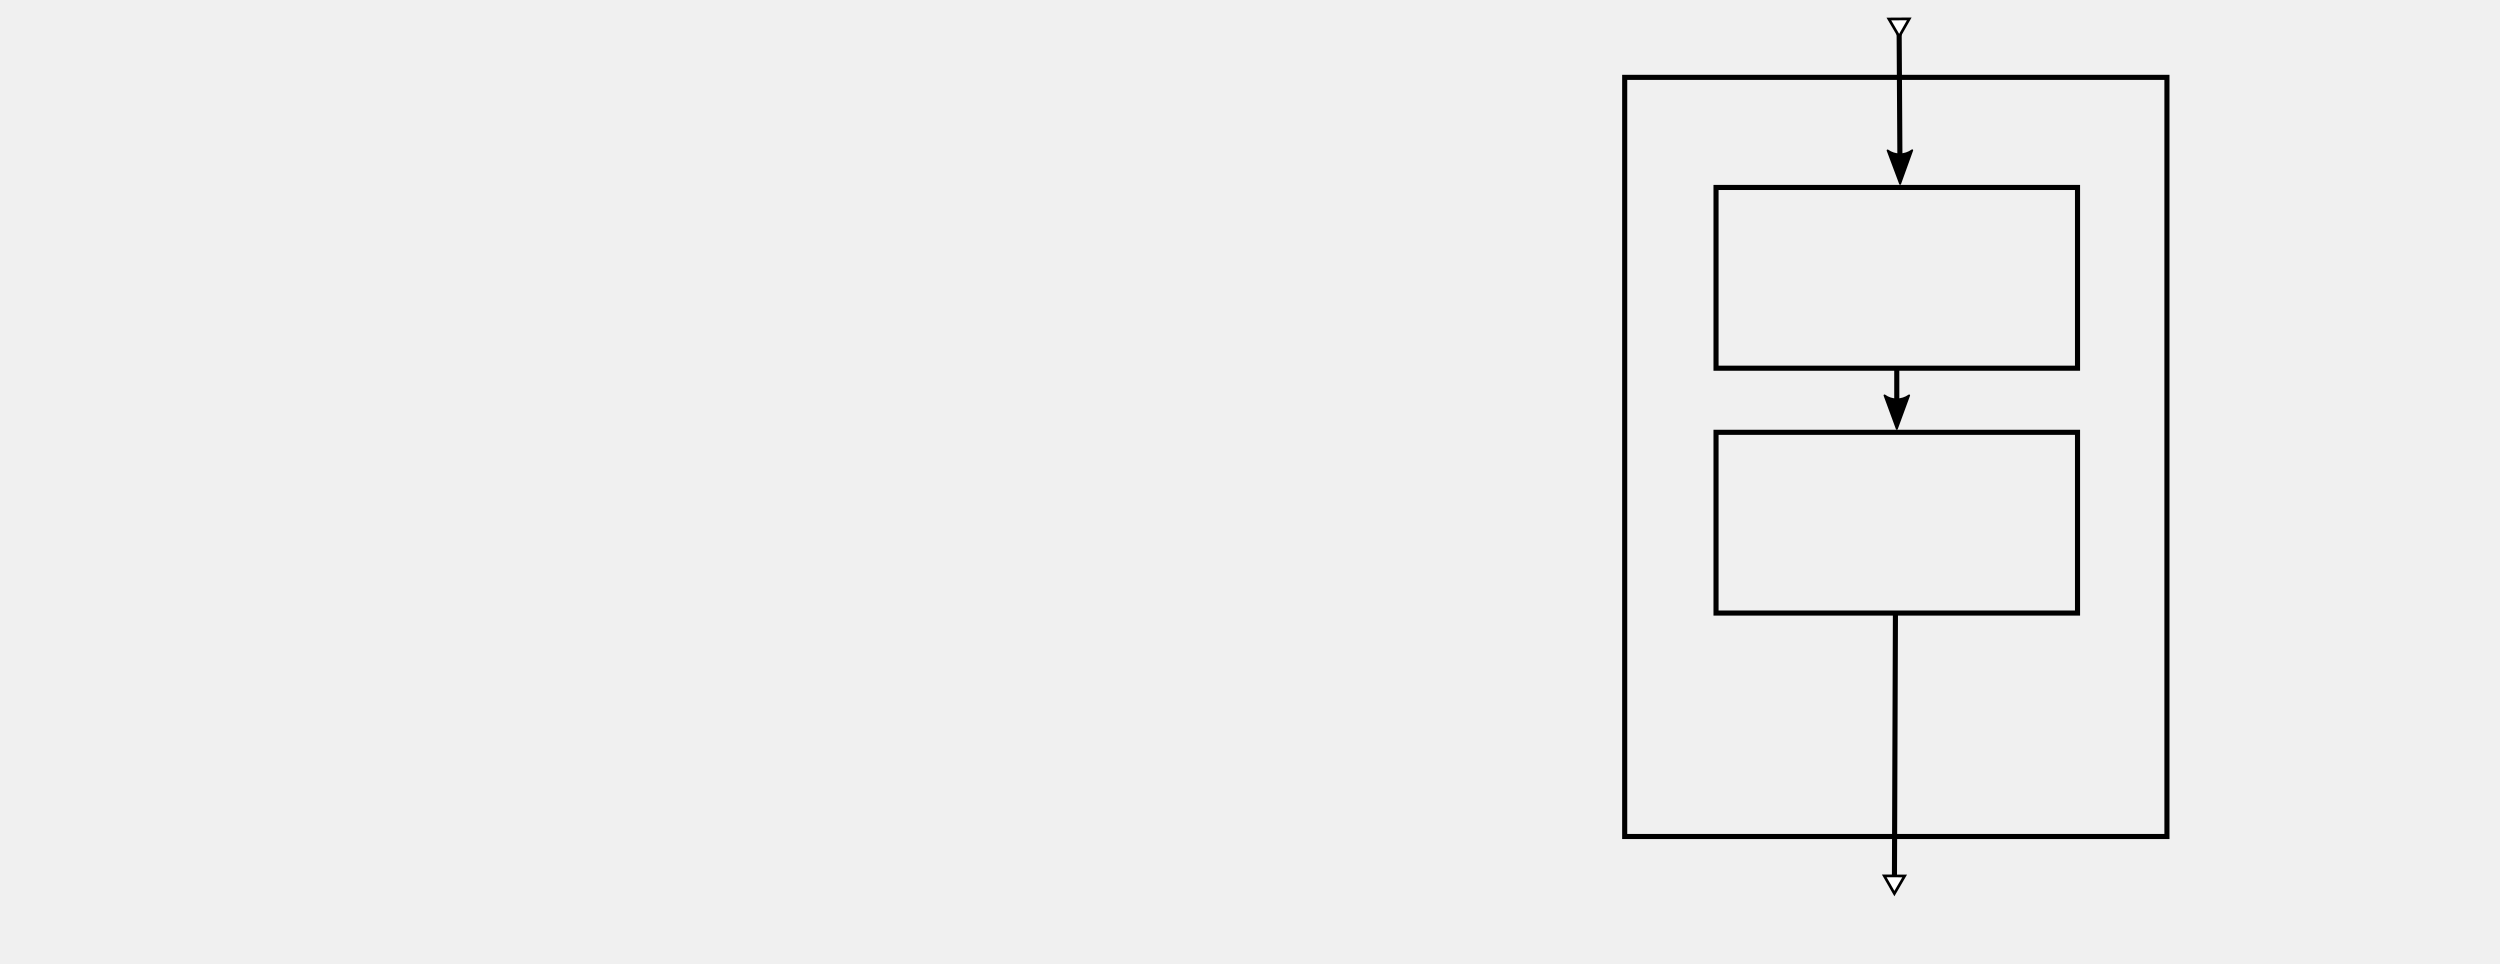
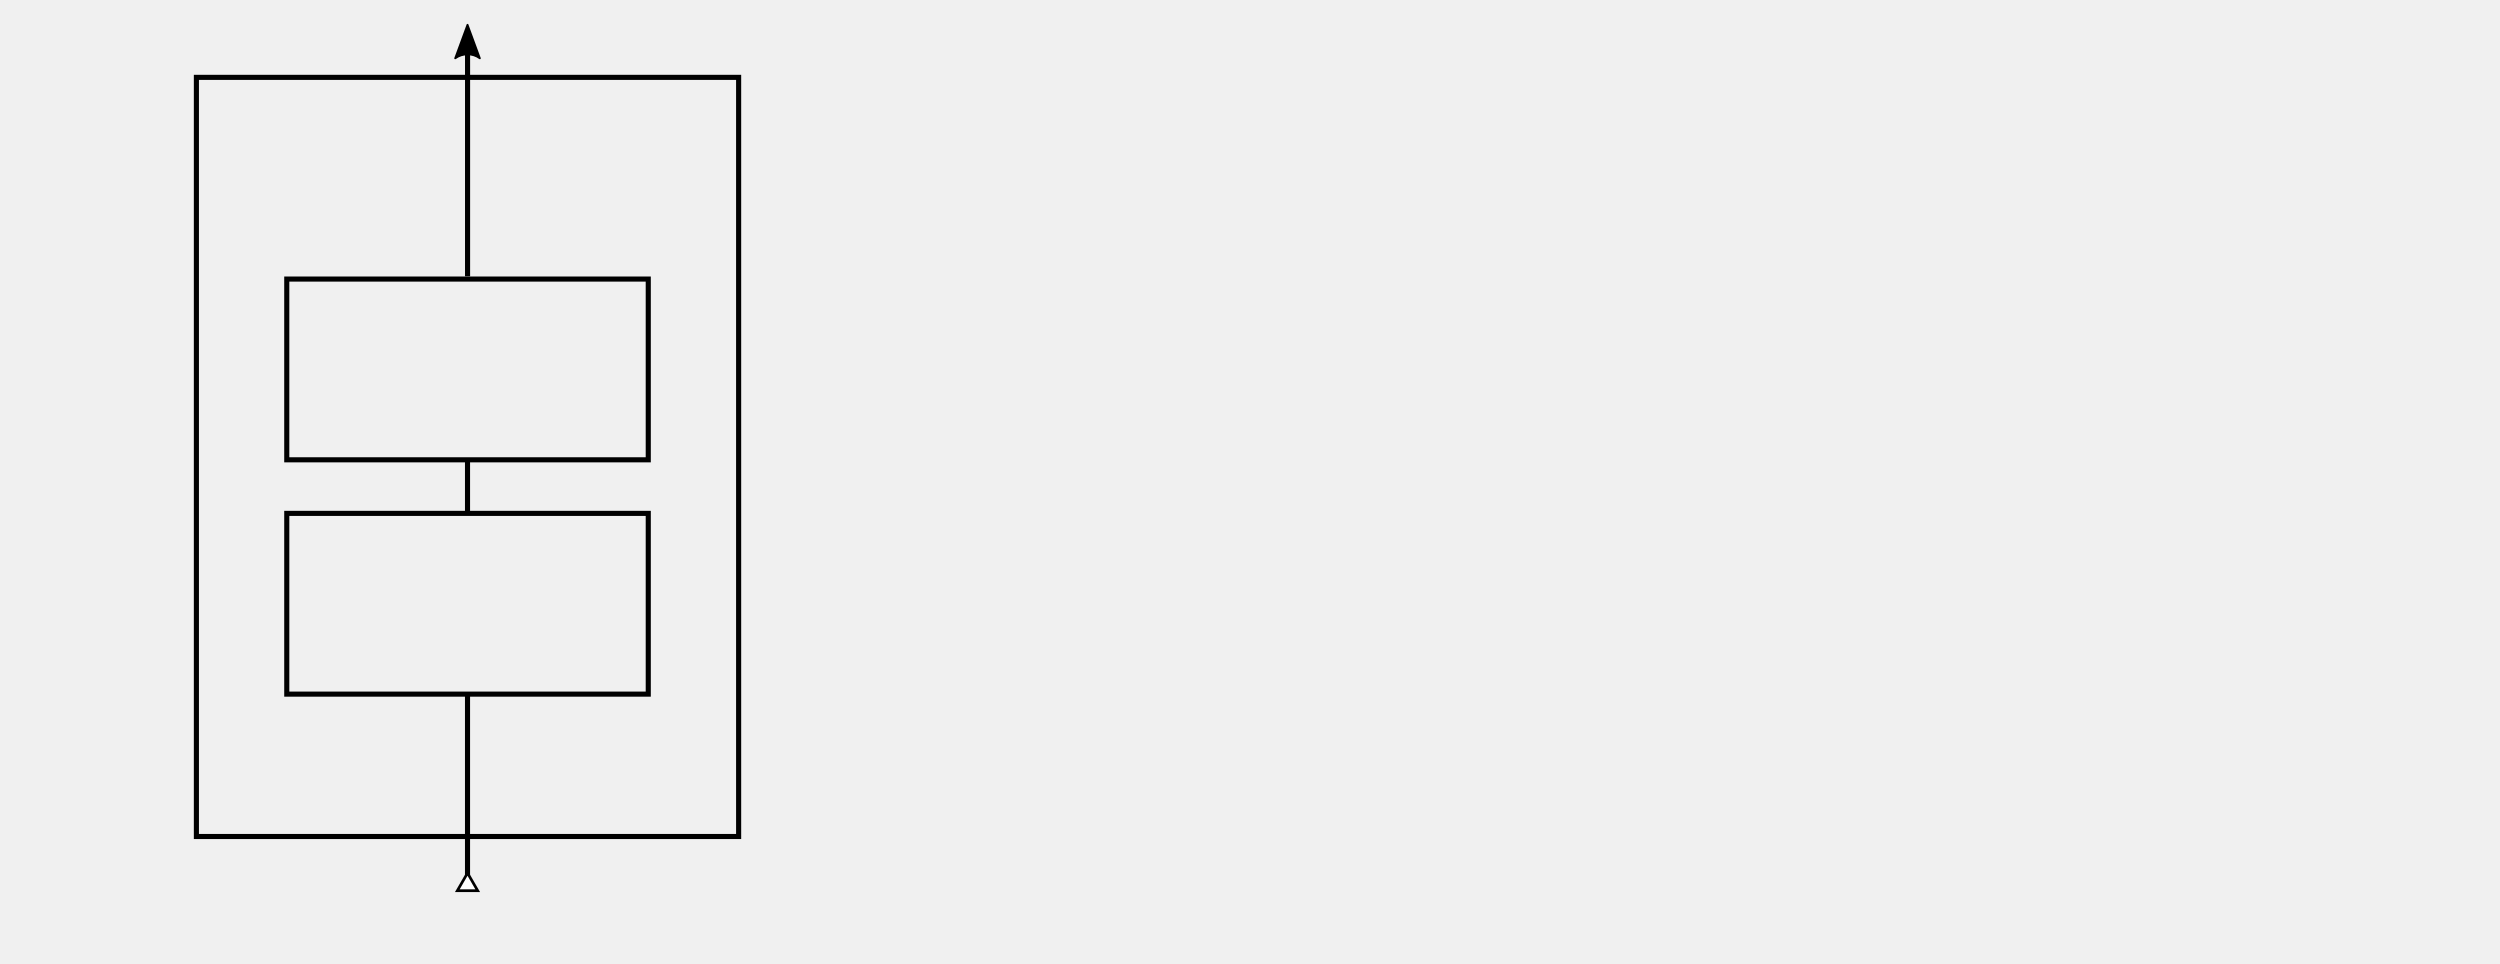
<svg xmlns="http://www.w3.org/2000/svg" width="12.967cm" height="5cm" id="svg2" version="1.1">
  <defs id="defs4">
    <marker orient="auto" refY="0.0" refX="0.0" id="marker4979" style="overflow:visible;">
      <path id="path4981" style="fill-rule:evenodd;stroke-width:0.625;stroke-linejoin:round;stroke:#000000;stroke-opacity:1;fill:#000000;fill-opacity:1" d="M 8.719,4.034 L -2.207,0.016 L 8.719,-4.002 C 6.973,-1.63 6.983,1.616 8.719,4.034 z " transform="scale(0.6) rotate(180) translate(0,0)" />
    </marker>
    <marker style="overflow:visible" id="marker4975" refX="0.0" refY="0.0" orient="auto">
      <path transform="scale(0.4) translate(-4.5,0)" style="fill-rule:evenodd;fill:#ffffff;stroke:#000000;stroke-width:1pt;stroke-opacity:1" d="M 5.77,0.0 L -2.88,5.0 L -2.88,-5.0 L 5.77,0.0 z " id="path4977" />
    </marker>
    <marker style="overflow:visible;" id="marker4971" refX="0.0" refY="0.0" orient="auto">
      <path transform="scale(0.6) rotate(180) translate(0,0)" d="M 8.719,4.034 L -2.207,0.016 L 8.719,-4.002 C 6.973,-1.63 6.983,1.616 8.719,4.034 z " style="fill-rule:evenodd;stroke-width:0.625;stroke-linejoin:round;stroke:#000000;stroke-opacity:1;fill:#000000;fill-opacity:1" id="path4973" />
    </marker>
    <marker style="overflow:visible;" id="marker4967" refX="0.0" refY="0.0" orient="auto">
      <path transform="scale(0.6) rotate(180) translate(0,0)" d="M 8.719,4.034 L -2.207,0.016 L 8.719,-4.002 C 6.973,-1.63 6.983,1.616 8.719,4.034 z " style="fill-rule:evenodd;stroke-width:0.625;stroke-linejoin:round;stroke:#000000;stroke-opacity:1;fill:#000000;fill-opacity:1" id="path4969" />
    </marker>
    <marker style="overflow:visible" id="marker4963" refX="0.0" refY="0.0" orient="auto">
      <path transform="scale(0.4) translate(-4.5,0)" style="fill-rule:evenodd;fill:#ffffff;stroke:#000000;stroke-width:1pt;stroke-opacity:1" d="M 5.77,0.0 L -2.88,5.0 L -2.88,-5.0 L 5.77,0.0 z " id="path4965" />
    </marker>
    <marker style="overflow:visible;" id="marker4959" refX="0.0" refY="0.0" orient="auto">
      <path transform="scale(0.6) rotate(180) translate(0,0)" d="M 8.719,4.034 L -2.207,0.016 L 8.719,-4.002 C 6.973,-1.63 6.983,1.616 8.719,4.034 z " style="fill-rule:evenodd;stroke-width:0.625;stroke-linejoin:round;stroke:#000000;stroke-opacity:1;fill:#000000;fill-opacity:1" id="path4961" />
    </marker>
    <marker style="overflow:visible;" id="marker4955" refX="0.0" refY="0.0" orient="auto">
      <path transform="scale(0.6) rotate(180) translate(0,0)" d="M 8.719,4.034 L -2.207,0.016 L 8.719,-4.002 C 6.973,-1.63 6.983,1.616 8.719,4.034 z " style="fill-rule:evenodd;stroke-width:0.625;stroke-linejoin:round;stroke:#000000;stroke-opacity:1;fill:#000000;fill-opacity:1" id="path4957" />
-     </marker>
-     <marker orient="auto" refY="0.0" refX="0.0" id="EmptyTriangleOutM" style="overflow:visible">
-       <path id="path4638" d="M 5.77,0.0 L -2.88,5.0 L -2.88,-5.0 L 5.77,0.0 z " style="fill-rule:evenodd;fill:#ffffff;stroke:#000000;stroke-width:1pt;stroke-opacity:1" transform="scale(0.4) translate(-4.5,0)" />
    </marker>
    <marker style="overflow:visible" id="marker4885" refX="0" refY="0" orient="auto">
      <g id="g4887" style="fill:#000000;stroke:#000000;stroke-opacity:1;fill-opacity:1">
        <circle id="circle4889" r="0.8" cy="0" cx="3" style="stroke:#000000;stroke-opacity:1;fill:#000000;fill-opacity:1" />
        <circle id="circle4891" r="0.8" cy="0" cx="6.5" style="stroke:#000000;stroke-opacity:1;fill:#000000;fill-opacity:1" />
        <circle id="circle4893" r="0.8" cy="0" cx="10" style="stroke:#000000;stroke-opacity:1;fill:#000000;fill-opacity:1" />
      </g>
    </marker>
    <marker style="overflow:visible" id="marker4875" refX="0" refY="0" orient="auto">
      <g id="g4877" style="fill:#000000;stroke:#000000;stroke-opacity:1;fill-opacity:1" transform="translate(-13,0)">
        <circle id="circle4879" r="0.8" cy="0" cx="3" style="stroke:#000000;stroke-opacity:1;fill:#000000;fill-opacity:1" />
        <circle id="circle4881" r="0.8" cy="0" cx="6.5" style="stroke:#000000;stroke-opacity:1;fill:#000000;fill-opacity:1" />
        <circle id="circle4883" r="0.8" cy="0" cx="10" style="stroke:#000000;stroke-opacity:1;fill:#000000;fill-opacity:1" />
      </g>
    </marker>
    <marker style="overflow:visible" id="marker4865" refX="0" refY="0" orient="auto">
      <g id="g4867" style="fill:#000000;stroke:#000000;stroke-opacity:1;fill-opacity:1" transform="translate(-13,0)">
        <circle id="circle4869" r="0.8" cy="0" cx="3" style="stroke:#000000;stroke-opacity:1;fill:#000000;fill-opacity:1" />
        <circle id="circle4871" r="0.8" cy="0" cx="6.5" style="stroke:#000000;stroke-opacity:1;fill:#000000;fill-opacity:1" />
        <circle id="circle4873" r="0.8" cy="0" cx="10" style="stroke:#000000;stroke-opacity:1;fill:#000000;fill-opacity:1" />
      </g>
    </marker>
    <marker orient="auto" refY="0.0" refX="0.0" id="marker4862" style="overflow:visible">
      <path id="path4662" d="M -5.413,-5.046 C -2.653,-5.046 -0.413,-2.806 -0.413,-0.046 C -0.413,2.714 -2.653,4.954 -5.413,4.954" style="fill:none;fill-rule:evenodd;stroke:#000000;stroke-width:1pt;stroke-opacity:1" transform="scale(0.6)" />
    </marker>
    <marker orient="auto" refY="0.0" refX="0.0" id="marker4859" style="overflow:visible">
      <path id="path4635" d="M 5.77,0.0 L -2.88,5.0 L -2.88,-5.0 L 5.77,0.0 z " style="fill-rule:evenodd;fill:#ffffff;stroke:#000000;stroke-width:1pt;stroke-opacity:1" transform="scale(0.8) translate(-6,0)" />
    </marker>
    <marker orient="auto" refY="0.0" refX="0.0" id="marker4856" style="overflow:visible">
      <path id="path4584" d="M 0,-7.071 L -7.071,0 L 0,7.071 L 7.071,0 L 0,-7.071 z " style="fill-rule:evenodd;fill:#ffffff;stroke:#000000;stroke-width:1pt;stroke-opacity:1" transform="scale(0.4)" />
    </marker>
    <marker orient="auto" refY="0.0" refX="0.0" id="DotM" style="overflow:visible">
      <path id="path4539" d="M -2.5,-1.0 C -2.5,1.76 -4.74,4.0 -7.5,4.0 C -10.26,4.0 -12.5,1.76 -12.5,-1.0 C -12.5,-3.76 -10.26,-6.0 -7.5,-6.0 C -4.74,-6.0 -2.5,-3.76 -2.5,-1.0 z " style="fill-rule:evenodd;stroke:#000000;stroke-width:1pt;stroke-opacity:1;fill:#000000;fill-opacity:1" transform="scale(0.4) translate(7.4, 1)" />
    </marker>
    <marker style="overflow:visible" id="marker4848" refX="0" refY="0" orient="auto">
      <g id="g4719" style="fill:#000000;stroke:#000000;stroke-opacity:1;fill-opacity:1" transform="translate(-13,0)">
        <circle id="circle4721" r="0.8" cy="0" cx="3" style="stroke:#000000;stroke-opacity:1;fill:#000000;fill-opacity:1" />
        <circle id="circle4723" r="0.8" cy="0" cx="6.5" style="stroke:#000000;stroke-opacity:1;fill:#000000;fill-opacity:1" />
        <circle id="circle4725" r="0.8" cy="0" cx="10" style="stroke:#000000;stroke-opacity:1;fill:#000000;fill-opacity:1" />
      </g>
    </marker>
    <marker orient="auto" refY="0.0" refX="0.0" id="marker4839" style="overflow:visible">
      <g id="g4511" transform="scale(-1.2)" style="stroke:#000000;stroke-opacity:1;fill:#000000;fill-opacity:1">
        <path id="path4513" d="M -3.805,-3.959 L 0.544,0" style="fill:#000000;fill-rule:evenodd;stroke:#000000;stroke-width:0.8;stroke-linecap:round;stroke-opacity:1;fill-opacity:1" />
        <path id="path4515" d="M -1.287,-3.959 L 3.062,0" style="fill:#000000;fill-rule:evenodd;stroke:#000000;stroke-width:0.8;stroke-linecap:round;stroke-opacity:1;fill-opacity:1" />
        <path id="path4517" d="M 1.305,-3.959 L 5.654,0" style="fill:#000000;fill-rule:evenodd;stroke:#000000;stroke-width:0.8;stroke-linecap:round;stroke-opacity:1;fill-opacity:1" />
        <path id="path4519" d="M -3.805,4.178 L 0.544,0.22" style="fill:#000000;fill-rule:evenodd;stroke:#000000;stroke-width:0.8;stroke-linecap:round;stroke-opacity:1;fill-opacity:1" />
        <path id="path4521" d="M -1.287,4.178 L 3.062,0.22" style="fill:#000000;fill-rule:evenodd;stroke:#000000;stroke-width:0.8;stroke-linecap:round;stroke-opacity:1;fill-opacity:1" />
        <path id="path4523" d="M 1.305,4.178 L 5.654,0.22" style="fill:#000000;fill-rule:evenodd;stroke:#000000;stroke-width:0.8;stroke-linecap:round;stroke-opacity:1;fill-opacity:1" />
      </g>
    </marker>
    <marker orient="auto" refY="0.0" refX="0.0" id="marker4833" style="overflow:visible;">
      <path id="path4835" style="fill-rule:evenodd;stroke-width:0.625;stroke-linejoin:round;stroke:#000000;stroke-opacity:1;fill:#000000;fill-opacity:1" d="M 8.719,4.034 L -2.207,0.016 L 8.719,-4.002 C 6.973,-1.63 6.983,1.616 8.719,4.034 z " transform="scale(0.6) rotate(180) translate(0,0)" />
    </marker>
    <marker orient="auto" refY="0.0" refX="0.0" id="Arrow1Send" style="overflow:visible;">
      <path id="path4490" d="M 0.0,0.0 L 5.0,-5.0 L -12.5,0.0 L 5.0,5.0 L 0.0,0.0 z " style="fill-rule:evenodd;stroke:#000000;stroke-width:1pt;stroke-opacity:1;fill:#000000;fill-opacity:1" transform="scale(0.2) rotate(180) translate(6,0)" />
    </marker>
    <marker orient="auto" refY="0.0" refX="0.0" id="marker4821" style="overflow:visible">
      <g id="g4687" transform="scale(0.7)" style="stroke:#000000;stroke-opacity:1;fill:#000000;fill-opacity:1">
        <path id="path4689" d="M -4.779,-3.24 C -2.429,-2.874 0.521,-1.302 0.258,0.388 C -0.005,2.078 -2.213,2.618 -4.563,2.252 C -6.913,1.886 -8.521,0.752 -8.258,-0.938 C -7.995,-2.628 -7.13,-3.605 -4.779,-3.24 z " style="fill:#000000;fill-opacity:1;fill-rule:evenodd;stroke:#000000;stroke-width:1.25;stroke-opacity:1" />
        <path id="path4691" d="M 4.46,0.089 C -2.556,-4.378 5.225,-3.906 -0.848,-8.72" style="fill:#000000;fill-opacity:1;fill-rule:evenodd;stroke:#000000;stroke-width:1pt;stroke-opacity:1" />
        <path id="path4693" d="M 4.93,0.058 C -1.387,1.749 1.803,5.478 -4.945,7.546" style="fill:#000000;fill-opacity:1;fill-rule:evenodd;stroke:#000000;stroke-width:1pt;stroke-opacity:1" />
        <rect id="rect4695" transform="matrix(0.527536,-0.849533,0.887668,0.460484,0,0)" y="-1.741" x="-10.392" height="2.761" width="2.637" style="fill-rule:evenodd;stroke-width:1pt;stroke:#000000;stroke-opacity:1;fill:#000000;fill-opacity:1" />
        <rect id="rect4697" transform="matrix(0.671205,-0.741272,0.790802,0.612072,0,0)" y="-7.963" x="4.959" height="2.861" width="2.733" style="fill-rule:evenodd;stroke-width:1pt;stroke:#000000;stroke-opacity:1;fill:#000000;fill-opacity:1" />
        <path id="path4699" transform="matrix(0,-1.109517,1.109517,0,25.96648,19.71619)" d="M 16.78 -28.685 A 0.607 0.607 0 1 0 15.565,-28.685 A 0.607 0.607 0 1 0 16.78 -28.685 z" style="fill:#000000;fill-opacity:1;fill-rule:evenodd;stroke:#000000;stroke-width:1pt;stroke-opacity:1" />
        <path id="path4701" transform="matrix(0,-1.109517,1.109517,0,26.8245,16.99126)" d="M 16.78 -28.685 A 0.607 0.607 0 1 0 15.565,-28.685 A 0.607 0.607 0 1 0 16.78 -28.685 z" style="fill:#000000;fill-opacity:1;fill-rule:evenodd;stroke:#000000;stroke-width:1pt;stroke-opacity:1" />
      </g>
    </marker>
    <marker orient="auto" refY="0.0" refX="0.0" id="Legs" style="overflow:visible">
      <g id="g4674" transform="scale(-0.7)" style="stroke:#000000;stroke-opacity:1;fill:#000000;fill-opacity:1">
        <g id="g4676" transform="matrix(0,-1,-1,0,20.70862,21.31391)" style="stroke:#000000;stroke-opacity:1;fill:#000000;fill-opacity:1">
          <path id="path4678" d="M 21.221,20.675 C 14.311,25.397 18.767,27.282 15.38,34.119" style="fill:#000000;fill-opacity:1;fill-rule:evenodd;stroke:#000000;stroke-width:1pt;stroke-opacity:1" />
          <path id="path4680" d="M 21.398,20.548 C 20.038,28.896 24.934,29.318 25.903,34.373" style="fill:#000000;fill-opacity:1;fill-rule:evenodd;stroke:#000000;stroke-width:1pt;stroke-opacity:1" />
        </g>
        <path id="path4682" d="M -14.09,-6.732 L -15.012,-2.688 L -11.049,-3.912 L -14.09,-6.732 z " style="fill:#000000;fill-rule:evenodd;stroke-width:1pt;stroke:#000000;stroke-opacity:1;fill-opacity:1" />
        <path id="path4684" d="M -15.216,4.557 L -13.342,8.256 L -11.075,4.784 L -15.216,4.557 z " style="fill:#000000;fill-rule:evenodd;stroke-width:1pt;stroke:#000000;stroke-opacity:1;fill-opacity:1" />
      </g>
    </marker>
    <marker style="overflow:visible" id="marker4808" refX="0" refY="0" orient="auto">
      <g id="g4710" style="fill:#000000;stroke:#000000;stroke-opacity:1;fill-opacity:1">
        <circle id="circle4712" r="0.8" cy="0" cx="3" style="stroke:#000000;stroke-opacity:1;fill:#000000;fill-opacity:1" />
        <circle id="circle4714" r="0.8" cy="0" cx="6.5" style="stroke:#000000;stroke-opacity:1;fill:#000000;fill-opacity:1" />
        <circle id="circle4716" r="0.8" cy="0" cx="10" style="stroke:#000000;stroke-opacity:1;fill:#000000;fill-opacity:1" />
      </g>
    </marker>
    <marker orient="auto" refY="0.0" refX="0.0" id="marker4790" style="overflow:visible;">
      <path id="path4792" style="fill-rule:evenodd;stroke-width:0.625;stroke-linejoin:round;stroke:#000000;stroke-opacity:1;fill:#000000;fill-opacity:1" d="M 8.719,4.034 L -2.207,0.016 L 8.719,-4.002 C 6.973,-1.63 6.983,1.616 8.719,4.034 z " transform="scale(0.6) rotate(180) translate(0,0)" />
    </marker>
    <marker orient="auto" refY="0.0" refX="0.0" id="marker4782" style="overflow:visible;">
      <path id="path4784" style="fill-rule:evenodd;stroke-width:0.625;stroke-linejoin:round;stroke:#000000;stroke-opacity:1;fill:#000000;fill-opacity:1" d="M 8.719,4.034 L -2.207,0.016 L 8.719,-4.002 C 6.973,-1.63 6.983,1.616 8.719,4.034 z " transform="scale(0.6) rotate(180) translate(0,0)" />
    </marker>
    <marker orient="auto" refY="0.0" refX="0.0" id="marker4778" style="overflow:visible;">
      <path id="path4780" style="fill-rule:evenodd;stroke-width:0.625;stroke-linejoin:round;stroke:#000000;stroke-opacity:1;fill:#000000;fill-opacity:1" d="M 8.719,4.034 L -2.207,0.016 L 8.719,-4.002 C 6.973,-1.63 6.983,1.616 8.719,4.034 z " transform="scale(1.1) rotate(180) translate(1,0)" />
    </marker>
    <marker orient="auto" refY="0.0" refX="0.0" id="marker4740" style="overflow:visible;">
      <path id="path4484" d="M 0.0,0.0 L 5.0,-5.0 L -12.5,0.0 L 5.0,5.0 L 0.0,0.0 z " style="fill-rule:evenodd;stroke:#000000;stroke-width:1pt;stroke-opacity:1;fill:#000000;fill-opacity:1" transform="scale(0.4) rotate(180) translate(10,0)" />
    </marker>
    <marker orient="auto" refY="0.0" refX="0.0" id="marker4737" style="overflow:visible;">
      <path id="path4496" style="fill-rule:evenodd;stroke-width:0.625;stroke-linejoin:round;stroke:#000000;stroke-opacity:1;fill:#000000;fill-opacity:1" d="M 8.719,4.034 L -2.207,0.016 L 8.719,-4.002 C 6.973,-1.63 6.983,1.616 8.719,4.034 z " transform="scale(1.1) rotate(180) translate(1,0)" />
    </marker>
    <marker orient="auto" refY="0.0" refX="0.0" id="marker4734" style="overflow:visible;">
      <path id="path4502" style="fill-rule:evenodd;stroke-width:0.625;stroke-linejoin:round;stroke:#000000;stroke-opacity:1;fill:#000000;fill-opacity:1" d="M 8.719,4.034 L -2.207,0.016 L 8.719,-4.002 C 6.973,-1.63 6.983,1.616 8.719,4.034 z " transform="scale(0.6) rotate(180) translate(0,0)" />
    </marker>
    <marker orient="auto" refY="0.0" refX="0.0" id="marker4731" style="overflow:visible;">
      <path id="path4478" d="M 0.0,0.0 L 5.0,-5.0 L -12.5,0.0 L 5.0,5.0 L 0.0,0.0 z " style="fill-rule:evenodd;stroke:#000000;stroke-width:1pt;stroke-opacity:1;fill:#000000;fill-opacity:1" transform="scale(0.8) rotate(180) translate(12.5,0)" />
    </marker>
    <marker style="overflow:visible" id="InfiniteLineEnd" refX="0" refY="0" orient="auto">
      <g id="g9661" style="fill:#000000">
        <circle id="circle9663" r="0.8" cy="0" cx="3" />
        <circle id="circle9665" r="0.8" cy="0" cx="6.5" />
        <circle id="circle9667" r="0.8" cy="0" cx="10" />
      </g>
    </marker>
    <marker style="overflow:visible" id="InfiniteLineStart" refX="0" refY="0" orient="auto">
      <g id="g9670" style="fill:#000000" transform="translate(-13,0)">
        <circle id="circle9672" r="0.8" cy="0" cx="3" />
        <circle id="circle9674" r="0.8" cy="0" cx="6.5" />
        <circle id="circle9676" r="0.8" cy="0" cx="10" />
      </g>
    </marker>
    <marker id="RazorWire" refX="0" refY="0" orient="auto" style="overflow:visible">
      <path id="path9658" transform="scale(0.8,0.8)" style="fill:#808080;fill-opacity:1;fill-rule:evenodd;stroke:#000000;stroke-width:0.1pt" d="m 0.023,-0.74 0,1.438 -7.781,2.313 18.437,0 -7.187,-2.313 0,-1.438 7.25,-2.156 -18.469,0 7.75,2.156 z" />
    </marker>
    <marker orient="auto" refY="0" refX="0" id="Torso" style="overflow:visible">
      <g id="g9638" transform="scale(0.7,0.7)">
        <path id="path9640" d="m -4.779,-3.24 c 2.35,0.366 5.3,1.938 5.037,3.627 C -0.005,2.078 -2.213,2.618 -4.563,2.252 -6.913,1.886 -8.521,0.752 -8.258,-0.938 -7.995,-2.628 -7.13,-3.605 -4.779,-3.24 Z" style="fill:none;stroke:#000000;stroke-width:1.25" />
        <path id="path9642" d="M 4.46,0.089 C -2.556,-4.378 5.225,-3.906 -0.848,-8.72" style="fill:none;stroke:#000000;stroke-width:1pt" />
        <path id="path9644" d="M 4.93,0.058 C -1.387,1.749 1.803,5.478 -4.945,7.546" style="fill:none;stroke:#000000;stroke-width:1pt" />
        <rect id="rect9646" transform="matrix(0.527536,-0.849533,0.887668,0.460484,0,0)" y="-1.741" x="-10.392" height="2.761" width="2.637" style="fill-rule:evenodd;stroke-width:1pt" />
        <rect id="rect9648" transform="matrix(0.671205,-0.741272,0.790802,0.612072,0,0)" y="-7.963" x="4.959" height="2.861" width="2.733" style="fill-rule:evenodd;stroke-width:1pt" />
        <path id="path9650" transform="matrix(0,-1.109517,1.109517,0,25.96648,19.71619)" d="m 16.78,-28.685 a 0.607,0.607 0 1 0 -1.215,0 0.607,0.607 0 1 0 1.215,0 z" style="fill:#ff0000;fill-opacity:0.75;fill-rule:evenodd;stroke:#000000;stroke-width:1pt" />
        <path id="path9652" transform="matrix(0,-1.109517,1.109517,0,26.8245,16.99126)" d="m 16.78,-28.685 a 0.607,0.607 0 1 0 -1.215,0 0.607,0.607 0 1 0 1.215,0 z" style="fill:#ff0000;fill-opacity:0.75;fill-rule:evenodd;stroke:#000000;stroke-width:1pt" />
      </g>
    </marker>
    <marker orient="auto" refY="0" refX="0" id="Scissors" style="overflow:visible">
      <path id="schere" d="M 9.09,-3.606 C 8.12,-4.777 6.37,-4.736 5.062,-4.233 l -8.212,3.078 c -2.388,-1.307 -4.748,-0.933 -4.748,-1.569 0,-0.497 0.457,-0.388 0.388,-1.683 -0.066,-1.243 -1.364,-2.163 -2.59,-2.082 -1.227,-0.007 -2.499,0.933 -2.51,2.23 -0.091,1.306 1.007,2.52 2.307,2.605 1.522,0.227 4.218,-0.696 5.483,1.571 -0.942,1.738 -2.614,1.743 -4.126,1.656 -1.255,-0.072 -2.762,0.287 -3.361,1.521 -0.578,1.182 -0.011,2.865 1.317,3.226 1.34,0.492 3.181,-0.13 3.499,-1.671 0.246,-1.188 -0.595,-1.746 -0.273,-2.177 0.244,-0.325 1.791,-0.137 4.547,-1.375 L 5.676,4.233 C 6.8,4.547 8.173,4.536 9.168,3.431 L -0.052,-0.054 9.09,-3.606 Z m -18.308,-1.901 c 1.295,0.723 1.189,2.684 -0.156,3.063 -1.217,0.424 -2.771,-0.759 -2.383,-2.077 0.227,-1.082 1.653,-1.481 2.54,-0.986 z m 0.056,8.017 c 1.351,0.499 1.121,2.784 -0.252,3.092 -0.911,0.316 -2.214,-0.139 -2.306,-1.212 -0.178,-1.305 1.356,-2.484 2.558,-1.879 z" style="fill:#000000" />
    </marker>
    <marker orient="auto" refY="0" refX="0" id="CurveOut" style="overflow:visible">
      <path id="path9613" d="m -5.413,-5.046 c 2.76,0 5,2.24 5,5 0,2.76 -2.24,5 -5,5" style="fill:none;stroke:#000000;stroke-width:1pt" transform="scale(0.6,0.6)" />
    </marker>
    <marker orient="auto" refY="0" refX="0" id="EmptyDiamondM" style="overflow:visible">
      <path id="path9535" d="M 0,-7.071 -7.071,0 0,7.071 7.071,0 0,-7.071 Z" style="fill:#ffffff;fill-rule:evenodd;stroke:#000000;stroke-width:1pt" transform="scale(0.4,0.4)" />
    </marker>
    <marker orient="auto" refY="0" refX="0" id="EmptyDiamondSend" style="overflow:visible">
      <path id="path9556" d="M 0,-7.071 -7.071,0 0,7.071 7.071,0 0,-7.071 Z" style="fill:#ffffff;fill-rule:evenodd;stroke:#000000;stroke-width:1pt" transform="matrix(0.2,0,0,0.2,-1.2,0)" />
    </marker>
    <marker orient="auto" refY="0" refX="0" id="EmptyDiamondS" style="overflow:visible">
      <path id="path9538" d="M 0,-7.071 -7.071,0 0,7.071 7.071,0 0,-7.071 Z" style="fill:#ffffff;fill-rule:evenodd;stroke:#000000;stroke-width:1pt" transform="scale(0.2,0.2)" />
    </marker>
    <marker orient="auto" refY="0" refX="0" id="Tail" style="overflow:visible">
      <g id="g9462" transform="scale(-1.2,-1.2)">
        <path id="path9464" d="M -3.805,-3.959 0.544,0" style="fill:none;stroke:#000000;stroke-width:0.8;stroke-linecap:round" />
        <path id="path9466" d="M -1.287,-3.959 3.062,0" style="fill:none;stroke:#000000;stroke-width:0.8;stroke-linecap:round" />
        <path id="path9468" d="M 1.305,-3.959 5.654,0" style="fill:none;stroke:#000000;stroke-width:0.8;stroke-linecap:round" />
        <path id="path9470" d="M -3.805,4.178 0.544,0.22" style="fill:none;stroke:#000000;stroke-width:0.8;stroke-linecap:round" />
        <path id="path9472" d="M -1.287,4.178 3.062,0.22" style="fill:none;stroke:#000000;stroke-width:0.8;stroke-linecap:round" />
        <path id="path9474" d="M 1.305,4.178 5.654,0.22" style="fill:none;stroke:#000000;stroke-width:0.8;stroke-linecap:round" />
      </g>
    </marker>
    <marker orient="auto" refY="0" refX="0" id="Arrow1Mend" style="overflow:visible">
      <path id="path9435" d="M 0,0 5,-5 -12.5,0 5,5 0,0 Z" style="fill-rule:evenodd;stroke:#000000;stroke-width:1pt" transform="matrix(-0.4,0,0,-0.4,-4,0)" />
    </marker>
    <marker orient="auto" refY="0" refX="0" id="EmptyTriangleOutL" style="overflow:visible">
      <path id="path4332" d="m 5.77,0 -8.65,5 0,-10 8.65,5 z" style="fill:#ffffff;fill-rule:evenodd;stroke:#000000;stroke-width:1pt" transform="matrix(0.8,0,0,0.8,-4.8,0)" />
    </marker>
    <marker orient="auto" refY="0" refX="0" id="EmptyTriangleInL" style="overflow:visible">
      <path id="path4323" d="m 5.77,0 -8.65,5 0,-10 8.65,5 z" style="fill:#ffffff;fill-rule:evenodd;stroke:#000000;stroke-width:1pt" transform="matrix(-0.8,0,0,-0.8,4.8,0)" />
    </marker>
    <marker orient="auto" refY="0" refX="0" id="TriangleInL" style="overflow:visible">
      <path id="path4305" d="m 5.77,0 -8.65,5 0,-10 8.65,5 z" style="fill-rule:evenodd;stroke:#000000;stroke-width:1pt" transform="scale(-0.8,-0.8)" />
    </marker>
    <marker orient="auto" refY="0" refX="0" id="TriangleOutL" style="overflow:visible">
      <path id="path4314" d="m 5.77,0 -8.65,5 0,-10 8.65,5 z" style="fill-rule:evenodd;stroke:#000000;stroke-width:1pt" transform="scale(0.8,0.8)" />
    </marker>
    <marker orient="auto" refY="0" refX="0" id="Arrow2Mend" style="overflow:visible">
      <path id="path4199" style="fill-rule:evenodd;stroke-width:0.625;stroke-linejoin:round" d="M 8.719,4.034 -2.207,0.016 8.719,-4.002 c -1.745,2.372 -1.735,5.617 -6e-7,8.035 z" transform="scale(-0.6,-0.6)" />
    </marker>
    <marker orient="auto" refY="0" refX="0" id="Arrow1Lend" style="overflow:visible">
      <path id="path4175" d="M 0,0 5,-5 -12.5,0 5,5 0,0 Z" style="fill-rule:evenodd;stroke:#000000;stroke-width:1pt" transform="matrix(-0.8,0,0,-0.8,-10,0)" />
    </marker>
    <marker orient="auto" refY="0" refX="0" id="Arrow2Lend" style="overflow:visible">
      <path id="path4193" style="fill-rule:evenodd;stroke-width:0.625;stroke-linejoin:round" d="M 8.719,4.034 -2.207,0.016 8.719,-4.002 c -1.745,2.372 -1.735,5.617 -6e-7,8.035 z" transform="matrix(-1.1,0,0,-1.1,-1.1,0)" />
    </marker>
  </defs>
  <g id="layer1" transform="translate(0,-875.1967)">
    <text xml:space="preserve" style="font-style:normal;font-variant:normal;font-weight:normal;font-stretch:normal;font-size:10px;line-height:125%;font-family:'Latin Modern Sans';-inkscape-font-specification:'Latin Modern Sans';letter-spacing:0px;word-spacing:0px;fill:#000000;fill-opacity:1;stroke:none" x="25.456" y="270.224" id="text4105" transform="translate(0,680.3149)">
      <tspan id="tspan4107" x="25.456" y="270.224" />
    </text>
    <g id="g8520" transform="translate(-11.9,0)">
-       <g transform="translate(280,-2)" id="g4903">
-         <rect style="fill:none;fill-opacity:1;stroke:#000000;stroke-width:1;stroke-miterlimit:4;stroke-dasharray:none;stroke-opacity:1" id="rect4905" width="70.866" height="35.433" x="68.304" y="913.945" ry="0" />
-         <flowRoot xml:space="preserve" id="flowRoot4907" style="font-style:normal;font-weight:normal;font-size:12.5px;line-height:215%;font-family:sans-serif;letter-spacing:0px;word-spacing:0px;fill:#000000;fill-opacity:1;stroke:none;stroke-width:1px;stroke-linecap:butt;stroke-linejoin:miter;stroke-opacity:1" transform="translate(-88.1,859.1967)">
-           <flowRegion id="flowRegion4909">
-             <rect id="rect4911" width="70.5" height="35.5" x="156.5" y="54.665" style="font-size:12.5px;line-height:215%" />
+       <rect style="fill:none;fill-opacity:1;stroke:#000000;stroke-width:1;stroke-miterlimit:4;stroke-dasharray:none;stroke-opacity:1" id="rect4339" width="70.866" height="35.433" x="68.117" y="975.838" ry="0" />
+       <flowRoot xml:space="preserve" id="flowRoot4427" style="font-style:normal;font-weight:normal;font-size:12.5px;line-height:215%;font-family:sans-serif;letter-spacing:0px;word-spacing:0px;fill:#000000;fill-opacity:1;stroke:none;stroke-width:1px;stroke-linecap:butt;stroke-linejoin:miter;stroke-opacity:1" transform="translate(-88.2419,921.7132)">
+         <flowRegion id="flowRegion4429">
+           <rect id="rect4431" width="70.5" height="35.5" x="156.5" y="54.665" style="font-size:12.5px;line-height:215%" />
+         </flowRegion>
+         <flowPara style="font-style:normal;font-variant:normal;font-weight:normal;font-stretch:normal;line-height:215%;font-family:'Latin Modern Roman';-inkscape-font-specification:'Latin Modern Roman, ';text-align:center;text-anchor:middle" id="flowPara4433">Dense</flowPara>
+         <flowPara style="font-style:normal;font-variant:normal;font-weight:normal;font-stretch:normal;line-height:215%;font-family:'Latin Modern Roman';-inkscape-font-specification:'Latin Modern Roman, ';text-align:center;text-anchor:middle" id="flowPara4435" />
+       </flowRoot>
+       <path id="path5935" d="m 103.55,975.838 0,-10.501" style="fill:none;fill-rule:evenodd;stroke:#000000;stroke-width:1px;stroke-linecap:butt;stroke-linejoin:miter;stroke-opacity:1" />
+       <path id="path5943" d="m 103.55,1046.855 0,-35.213" style="fill:none;fill-rule:evenodd;stroke:#000000;stroke-width:1px;stroke-linecap:butt;stroke-linejoin:miter;stroke-opacity:1;marker-start:url(#marker4975)" />
+       <g id="g4461" transform="translate(-0.187664,-44.04163)">
+         <rect style="fill:none;fill-opacity:1;stroke:#000000;stroke-width:1;stroke-miterlimit:4;stroke-dasharray:none;stroke-opacity:1" id="rect4437" width="70.866" height="35.433" x="68.304" y="973.945" ry="0" />
+         <flowRoot xml:space="preserve" id="flowRoot4439" style="font-style:normal;font-weight:normal;font-size:12.5px;line-height:215%;font-family:sans-serif;letter-spacing:0px;word-spacing:0px;fill:#000000;fill-opacity:1;stroke:none;stroke-width:1px;stroke-linecap:butt;stroke-linejoin:miter;stroke-opacity:1" transform="translate(-88.01898,919.7518)">
+           <flowRegion id="flowRegion4441">
+             <rect id="rect4443" width="70.5" height="35.5" x="156.5" y="54.665" style="font-size:12.5px;line-height:215%" />
          </flowRegion>
-           <flowPara style="font-style:normal;font-variant:normal;font-weight:normal;font-stretch:normal;line-height:215%;font-family:'Latin Modern Roman';-inkscape-font-specification:'Latin Modern Roman, ';text-align:center;text-anchor:middle" id="flowPara4913">Dense</flowPara>
-           <flowPara style="font-style:normal;font-variant:normal;font-weight:normal;font-stretch:normal;line-height:215%;font-family:'Latin Modern Roman';-inkscape-font-specification:'Latin Modern Roman, ';text-align:center;text-anchor:middle" id="flowPara4915" />
+           <flowPara style="font-style:normal;font-variant:normal;font-weight:normal;font-stretch:normal;line-height:215%;font-family:'Latin Modern Roman';-inkscape-font-specification:'Latin Modern Roman, ';text-align:center;text-anchor:middle" id="flowPara4445">ReLU</flowPara>
+           <flowPara style="font-style:normal;font-variant:normal;font-weight:normal;font-stretch:normal;line-height:215%;font-family:'Latin Modern Roman';-inkscape-font-specification:'Latin Modern Roman, ';text-align:center;text-anchor:middle" id="flowPara4447" />
        </flowRoot>
      </g>
-       <g transform="translate(280,-14)" id="g4917">
-         <rect ry="0" y="973.945" x="68.304" height="35.433" width="70.866" id="rect4919" style="fill:none;fill-opacity:1;stroke:#000000;stroke-width:1;stroke-miterlimit:4;stroke-dasharray:none;stroke-opacity:1" />
-         <flowRoot transform="translate(-88.1,919.1967)" style="font-style:normal;font-weight:normal;font-size:12.5px;line-height:215%;font-family:sans-serif;letter-spacing:0px;word-spacing:0px;fill:#000000;fill-opacity:1;stroke:none;stroke-width:1px;stroke-linecap:butt;stroke-linejoin:miter;stroke-opacity:1" id="flowRoot4921" xml:space="preserve">
-           <flowRegion id="flowRegion4923">
-             <rect style="font-size:12.5px;line-height:215%" y="54.665" x="156.5" height="35.5" width="70.5" id="rect4925" />
-           </flowRegion>
-           <flowPara id="flowPara4927" style="font-style:normal;font-variant:normal;font-weight:normal;font-stretch:normal;line-height:215%;font-family:'Latin Modern Roman';-inkscape-font-specification:'Latin Modern Roman, ';text-align:center;text-anchor:middle">ReLU</flowPara>
-           <flowPara id="flowPara4929" style="font-style:normal;font-variant:normal;font-weight:normal;font-stretch:normal;line-height:215%;font-family:'Latin Modern Roman';-inkscape-font-specification:'Latin Modern Roman, ';text-align:center;text-anchor:middle" />
-         </flowRoot>
-       </g>
-       <path id="path4931" d="m 383.737,947.378 0,10.567" style="fill:none;fill-rule:evenodd;stroke:#000000;stroke-width:1px;stroke-linecap:butt;stroke-linejoin:miter;stroke-opacity:1;marker-end:url(#marker4967)" />
-       <rect y="890.362" x="330.4" height="148.819" width="106.299" id="rect4945" style="fill:none;fill-opacity:1;stroke:#000000;stroke-width:1;stroke-linecap:butt;stroke-linejoin:miter;stroke-miterlimit:4;stroke-dasharray:none;stroke-opacity:1" />
-       <path id="path4951" d="m 383.474,995.383 -0.203,54.479" style="fill:none;fill-rule:evenodd;stroke:#000000;stroke-width:1px;stroke-linecap:butt;stroke-linejoin:miter;stroke-opacity:1;marker-end:url(#marker4963)" />
-       <path id="path4953" d="m 384.204,881.862 0.17,28.045" style="fill:none;fill-rule:evenodd;stroke:#000000;stroke-width:1px;stroke-linecap:butt;stroke-linejoin:miter;stroke-opacity:1;marker-start:url(#EmptyTriangleOutM);marker-end:url(#marker4979)" />
+       <rect style="fill:none;fill-opacity:1;stroke:#000000;stroke-width:1;stroke-linecap:butt;stroke-linejoin:miter;stroke-miterlimit:4;stroke-dasharray:none;stroke-opacity:1" id="rect4786" width="106.299" height="148.819" x="50.4" y="890.362" />
+       <path style="fill:none;fill-rule:evenodd;stroke:#000000;stroke-width:1px;stroke-linecap:butt;stroke-linejoin:miter;stroke-opacity:1;marker-end:url(#marker4979)" d="m 103.559,929.368 0,-47.978" id="path6064" />
    </g>
    <text xml:space="preserve" style="font-style:normal;font-variant:normal;font-weight:normal;font-stretch:normal;font-size:20px;line-height:125%;font-family:'Latin Modern Sans';-inkscape-font-specification:'Latin Modern Sans';letter-spacing:0px;word-spacing:0px;fill:#000000;fill-opacity:1;stroke:none" x="422.85" y="270.931" id="text7332" transform="translate(0,680.3149)">
      <tspan id="tspan7334" x="422.85" y="270.931" />
    </text>
  </g>
</svg>
